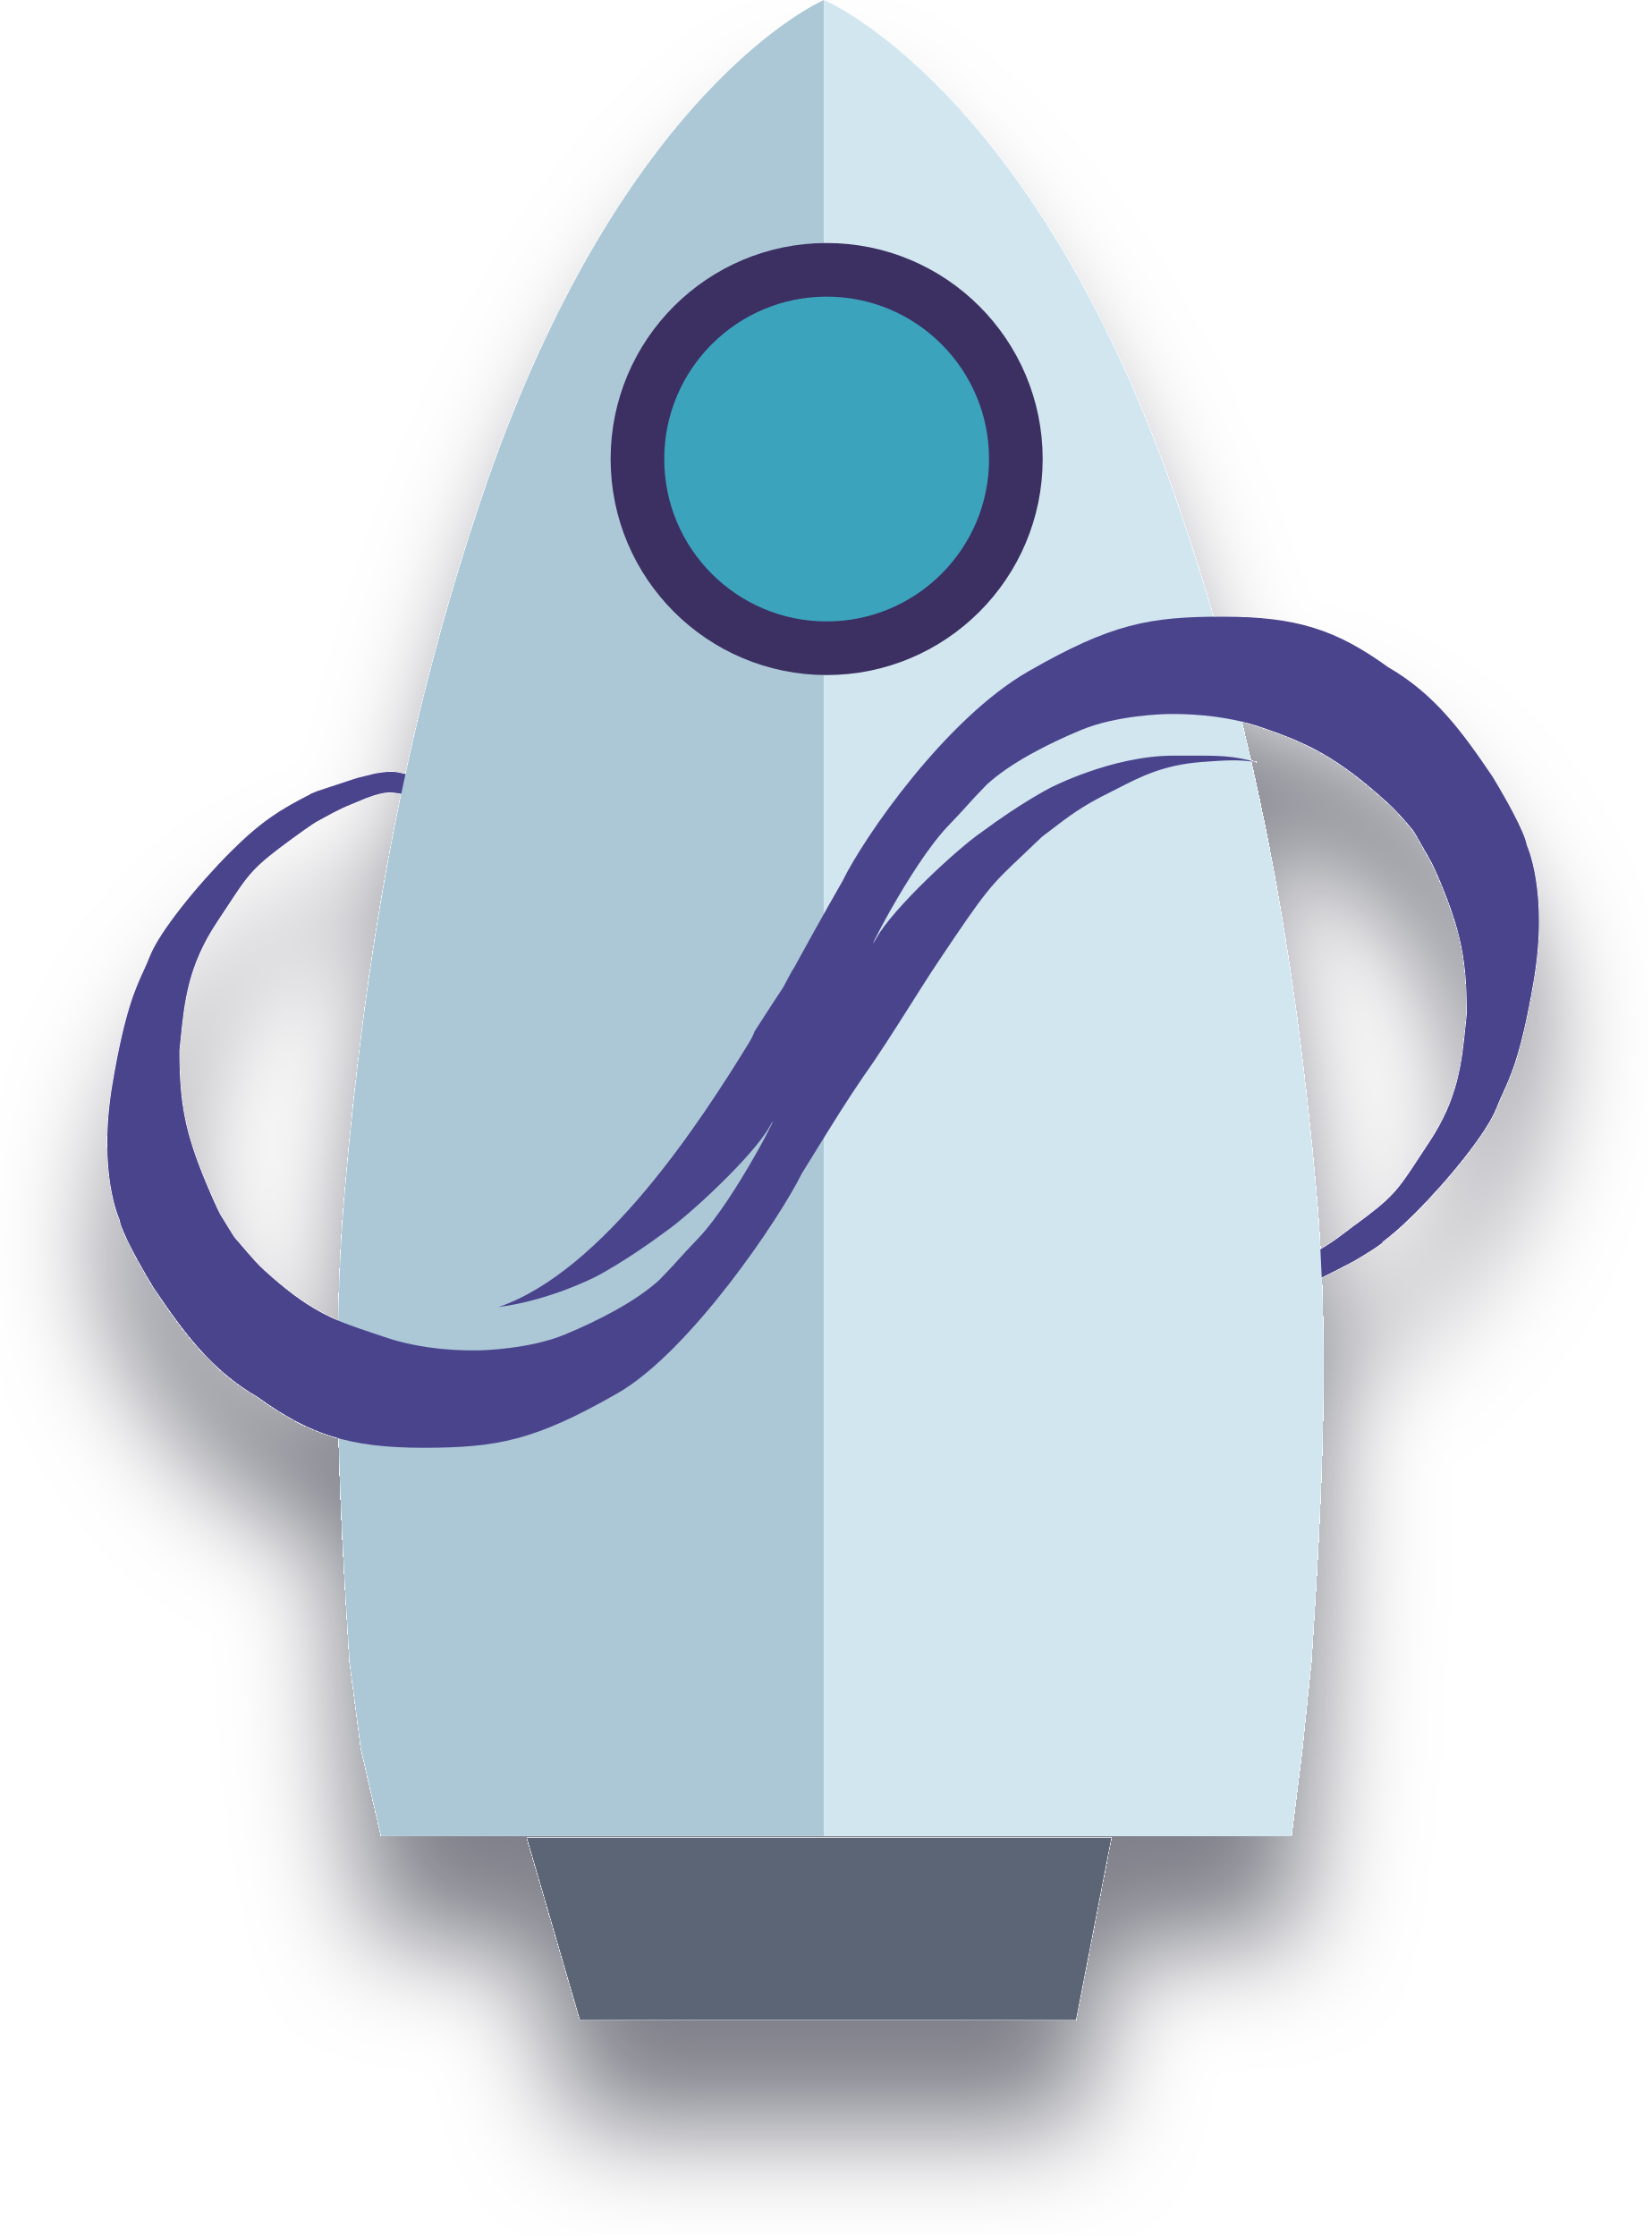
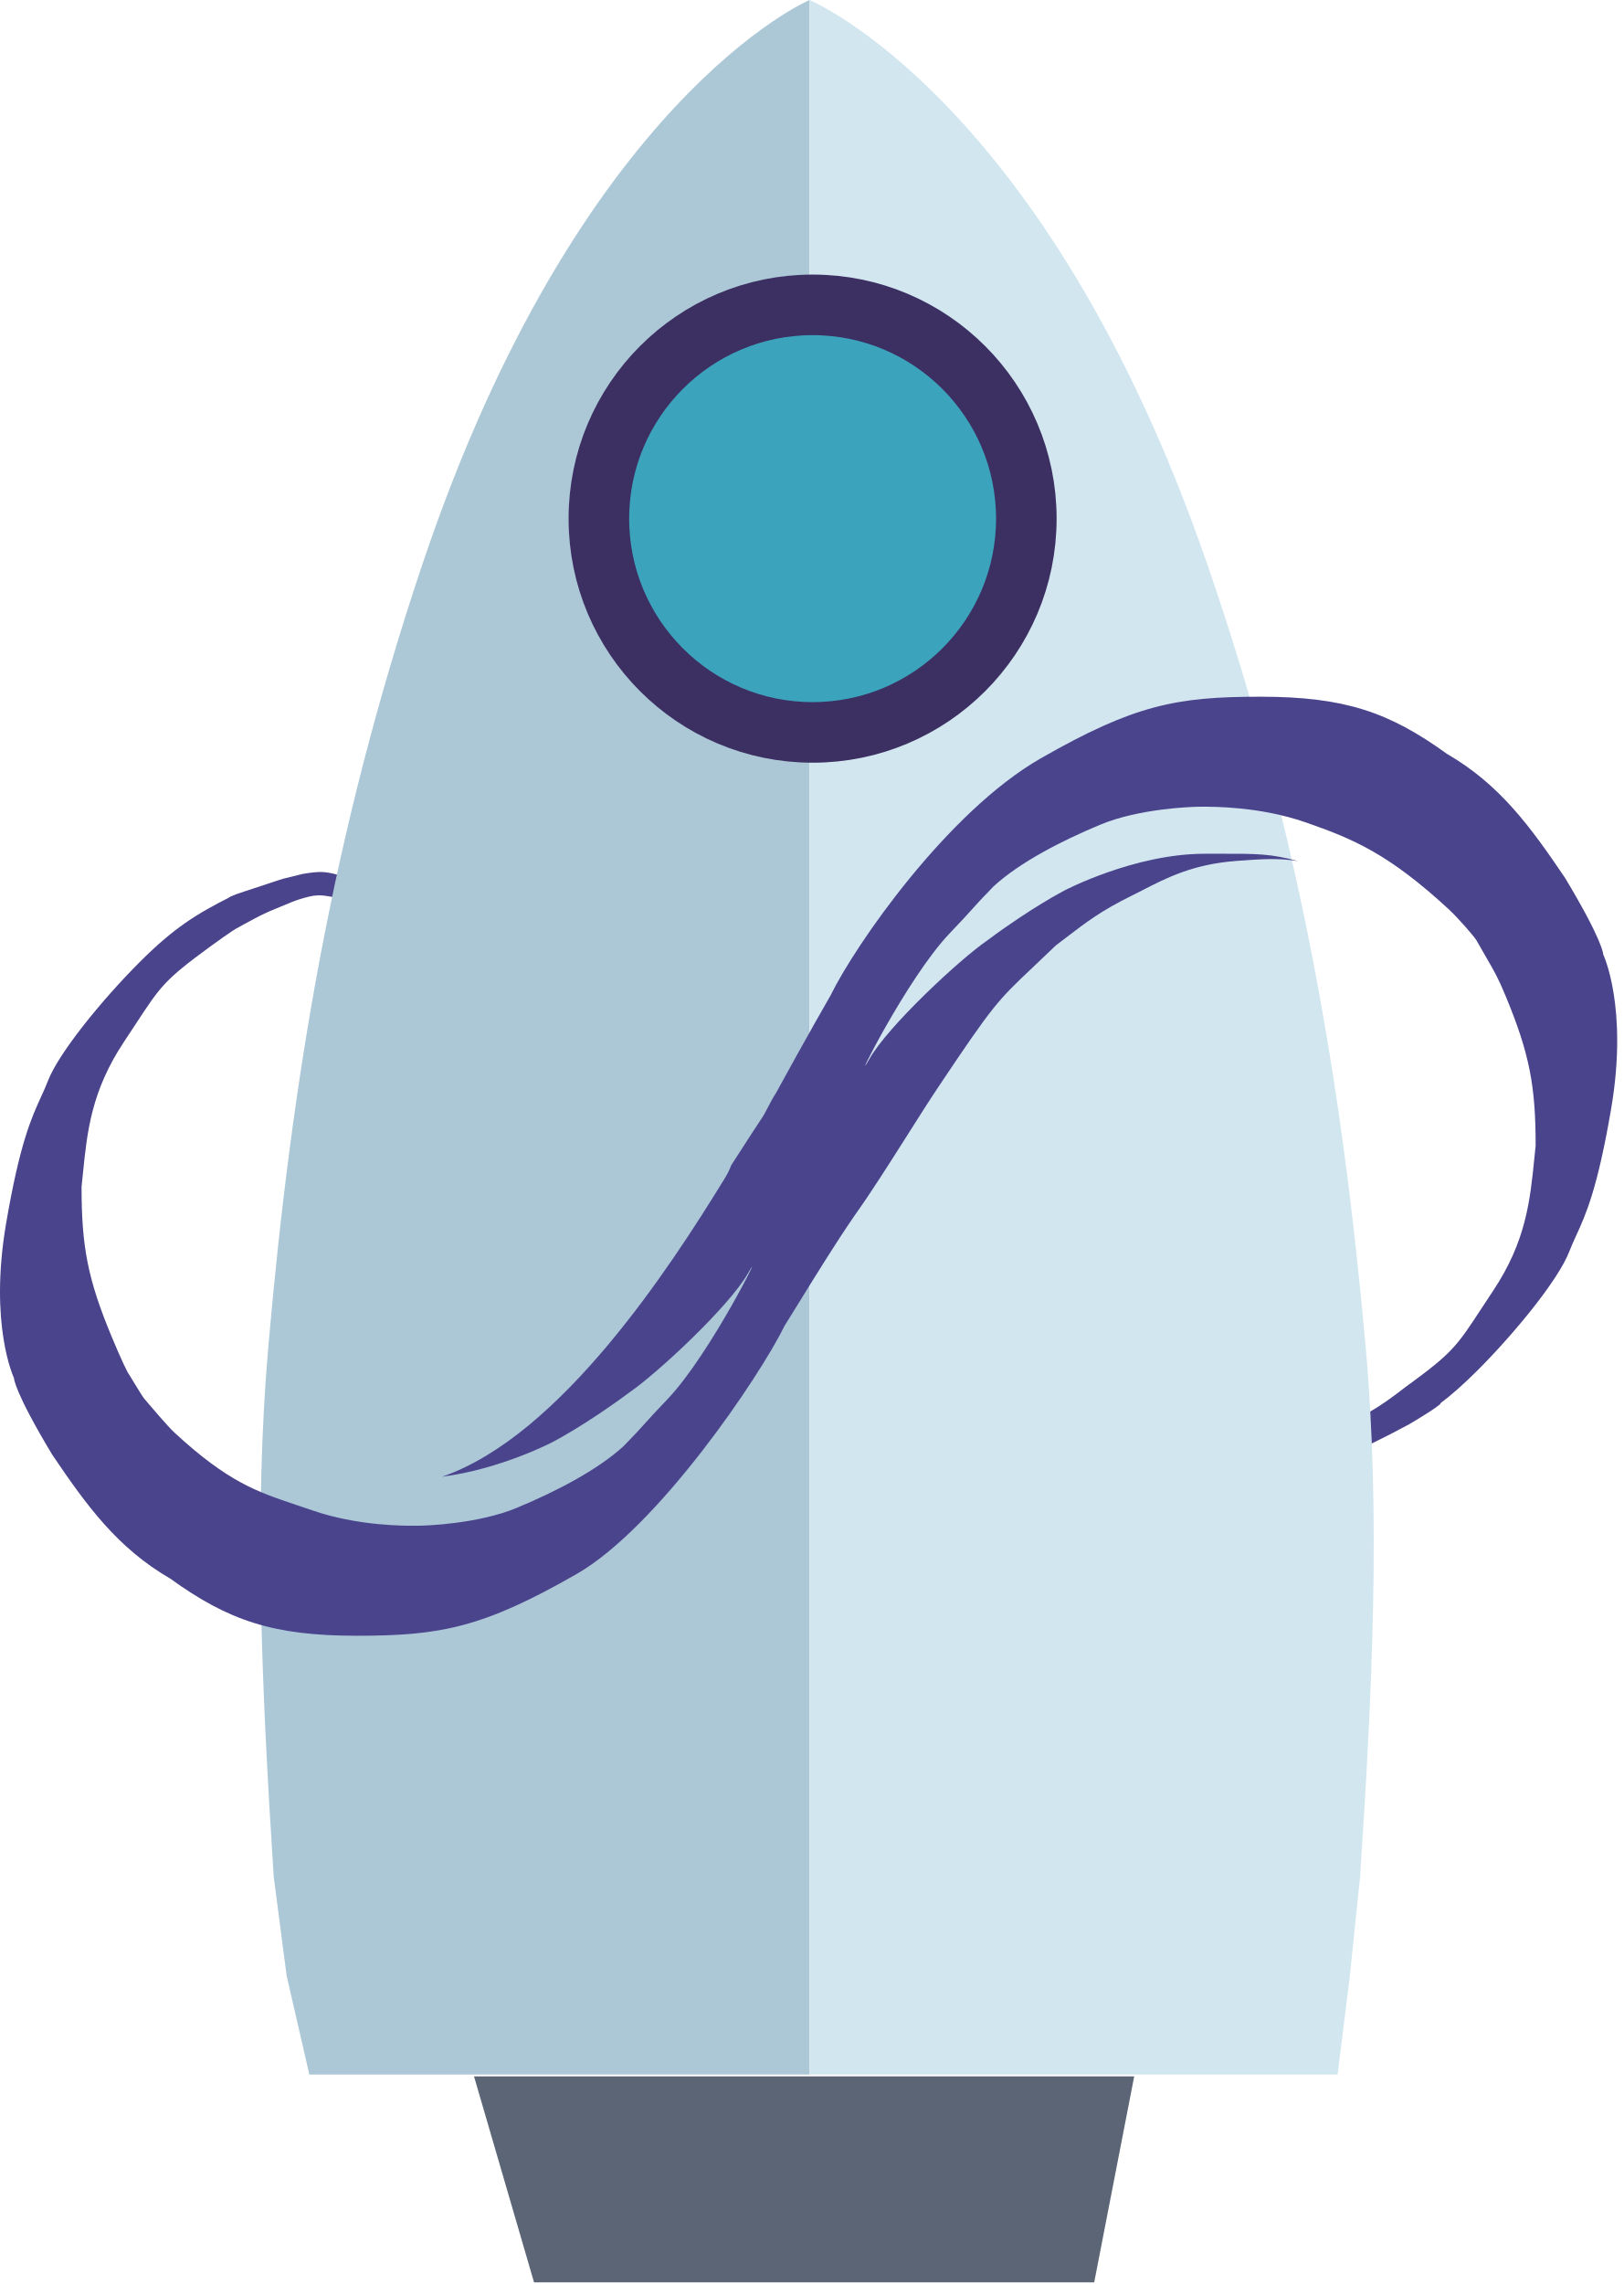
- <svg xmlns="http://www.w3.org/2000/svg" width="308" height="417" viewBox="0 0 308 417" fill="none">
-   <g filter="url(#filter0_d_4_54)">
-     <path d="M58.458 153.569C61.149 152.101 63 151 65.5 150C67.698 149.121 68.575 148.606 71 148C73 147.5 74.452 148.048 74.952 148.048C75.335 146.134 75.299 146.457 75.717 144.376C73.717 143.876 72.97 143.751 69.97 144.251C65.97 145.251 67.405 144.81 64.405 145.81C61.405 146.81 62.041 146.58 60.541 147.08C59.532 147.441 58.723 147.613 57.805 148.164L58.458 153.569Z" fill="#4A448D" />
-     <path d="M252.609 228.543L257.848 231.719C257.118 232.303 256.672 232.601 255.877 233.112C255.64 233.26 255.397 233.412 255.152 233.566L255.15 233.567C254.323 234.086 253.468 234.622 252.67 235.08C250.195 236.403 248.8 237.135 246.273 238.366L245.984 233.125C247.126 232.477 247.746 232.063 248.851 231.317C249.846 230.6 250.37 230.232 251.293 229.523C251.848 229.098 252.043 228.93 252.609 228.543Z" fill="#4A448D" />
-     <path d="M153.643 309.816V285.357V260.898V0C153.643 0 115.601 16.2 89.732 93.147C74.85 137.414 68.099 178.746 64.309 222.171C61.873 250.077 63.229 279.242 65.195 309.816L67.324 326.122L71.072 342.429H82.884H103.619H153.643V326.122V309.816Z" fill="#ACC8D7" />
-     <path d="M153.643 309.816L153.643 285.357V260.898L153.643 0C153.643 0 192.742 16.2 219.329 93.147C234.624 137.414 241.563 178.746 245.459 222.171C247.962 250.077 246.568 279.242 244.548 309.816L242.824 326.486L240.839 342.429H226.347H217.042H205.056H153.643V326.122V309.816Z" fill="#D2E6F0" />
-     <path d="M98.259 342.725H207.259L200.653 376.725H108.168L98.259 342.725Z" fill="#5B6575" />
-     <circle cx="154.161" cy="85.607" r="35.286" fill="#3CA3BD" stroke="#3C2F62" stroke-width="10" />
-     <path d="M191.821 125.179C176.379 134.022 161.154 156.053 157.134 164.29C157.134 164.29 152.953 171.548 148.186 180.29C147.634 181.141 147.076 182.21 146.638 183.047C146.347 183.605 146.109 184.06 145.964 184.278C144.857 185.929 143.708 187.713 142.526 189.547L142.523 189.552C141.932 190.469 141.333 191.399 140.727 192.331C140.481 193.006 140.142 193.703 139.7 194.425C130.596 209.292 112.524 237.028 92.981 243.752C102.713 242.494 111.217 238.037 111.217 238.037C111.217 238.037 116.647 235.247 123.992 229.779C128.419 226.748 140.416 215.656 143.537 210.094C146.658 204.533 137.352 223.462 130.194 230.961C128.171 233.073 127.274 234.07 126.475 234.959C125.615 235.915 124.866 236.747 122.949 238.708C118.57 242.705 111.687 246.24 105.327 248.885C98.967 251.53 90.346 251.839 88.933 251.839C88.864 251.839 88.778 251.84 88.678 251.84C86.725 251.851 79.029 251.891 71.496 249.279C70.603 248.969 69.751 248.684 68.926 248.408C62.426 246.231 57.653 244.632 48.827 236.488C47.704 235.452 44.962 232.221 43.667 230.694L43.847 230.907L43.843 230.902L43.842 230.9C43.414 230.396 41.365 226.926 41.314 226.877C41.11 226.68 40.115 224.661 38.468 220.71C34.45 211.072 33.466 205.692 33.466 195.901C33.536 195.244 33.601 194.592 33.666 193.944C34.387 186.769 35.056 180.111 40.485 171.943C41.202 170.866 41.828 169.91 42.391 169.052C46.473 162.824 47.184 161.739 54.571 156.342C56.099 155.225 57.464 154.264 58.703 153.43C58.565 151.554 58.401 149.723 58.204 147.951C52.316 150.922 48.664 153.199 43.022 158.845C36.769 165.102 29.684 173.831 27.925 178.387C27.563 179.325 27.176 180.171 26.766 181.069C25.183 184.533 23.248 188.77 20.994 202.029C18.154 218.726 22.302 227.445 22.302 227.445C22.302 227.445 22.256 229.527 28.61 240.095C34.337 248.567 39.413 255.533 48.117 260.573C57.706 267.498 65.082 270 78.912 270C92.742 270 99.738 268.664 115.18 259.821C128.648 252.108 145.457 227.172 149.533 218.839C150.333 217.554 151.125 216.271 151.913 214.997L151.92 214.985L151.925 214.977C155.022 209.966 158.037 205.087 161.036 200.722C163.847 196.779 166.854 192.028 169.707 187.523C171.571 184.578 173.368 181.738 175.001 179.298C184.028 165.804 184.689 165.179 190.693 159.505C191.721 158.533 192.907 157.412 194.319 156.053C194.983 155.555 195.605 155.078 196.209 154.615C199.265 152.274 201.829 150.309 206.779 147.878C207.411 147.567 208.048 147.24 208.698 146.905C212.595 144.901 217.001 142.634 224.125 142.108L224.383 142.089C228.299 141.8 231.012 141.599 234.332 142.139C229.761 140.903 227.599 140.907 221.094 140.919C220.407 140.92 219.672 140.922 218.881 140.922C207.31 140.922 195.783 146.963 195.783 146.963C195.783 146.963 190.353 149.753 183.008 155.221C178.581 158.252 166.584 169.344 163.463 174.906C160.342 180.467 169.648 161.538 176.806 154.039C178.83 151.927 179.726 150.93 180.526 150.041C181.385 149.085 182.134 148.253 184.051 146.292C188.43 142.295 195.313 138.76 201.673 136.115C208.033 133.471 216.655 133.161 218.067 133.161C218.136 133.161 218.222 133.16 218.323 133.16C220.276 133.149 227.971 133.109 235.504 135.721C243.428 138.469 249.258 140.922 259.204 150.1C260.7 151.48 263.427 154.615 263.767 155.221C264.492 156.51 265.052 157.475 265.515 158.274C266.784 160.462 267.325 161.395 268.532 164.29C272.551 173.928 273.534 179.309 273.534 189.099C273.465 189.756 273.399 190.408 273.334 191.056C272.613 198.231 271.944 204.889 266.515 213.056C265.798 214.134 265.172 215.09 264.61 215.947L264.609 215.949C260.527 222.177 259.825 223.27 252.438 228.668C254.888 230.167 255.2 230.353 257.587 231.803C259.575 230.316 261.6 228.535 263.979 226.155C270.231 219.898 277.316 211.169 279.075 206.613C279.435 205.68 279.82 204.837 280.228 203.943L280.229 203.941L280.231 203.937L280.233 203.933L280.234 203.931C281.817 200.467 283.752 196.23 286.007 182.971C288.845 166.274 284.698 157.556 284.698 157.556C284.698 157.556 284.744 155.473 278.39 144.905C272.663 136.433 267.588 129.467 258.883 124.427C249.294 117.502 241.918 115 228.088 115C214.258 115 207.262 116.335 191.821 125.179Z" fill="#4A448D" />
-   </g>
-   <defs>
-     <filter id="filter0_d_4_54" x="0" y="0" width="307.09" height="416.725" filterUnits="userSpaceOnUse" color-interpolation-filters="sRGB">
-       <feFlood flood-opacity="0" result="BackgroundImageFix" />
-       <feColorMatrix in="SourceAlpha" type="matrix" values="0 0 0 0 0 0 0 0 0 0 0 0 0 0 0 0 0 0 127 0" result="hardAlpha" />
-       <feOffset dy="20" />
-       <feGaussianBlur stdDeviation="10" />
-       <feComposite in2="hardAlpha" operator="out" />
-       <feColorMatrix type="matrix" values="0 0 0 0 0 0 0 0 0 0.008 0 0 0 0 0.078 0 0 0 0.5 0" />
-       <feBlend mode="normal" in2="BackgroundImageFix" result="effect1_dropShadow_4_54" />
-       <feBlend mode="normal" in="SourceGraphic" in2="effect1_dropShadow_4_54" result="shape" />
-     </filter>
-   </defs>
+ <svg xmlns="http://www.w3.org/2000/svg" width="268" height="377" viewBox="0 0 268 377" fill="none">
+   <path d="M38.458 153.569C41.149 152.101 43 151 45.5 150C47.698 149.121 48.575 148.606 51 148C53 147.5 54.452 148.048 54.952 148.048C55.335 146.134 55.299 146.457 55.717 144.376C53.717 143.876 52.97 143.75 49.97 144.25C45.97 145.25 47.405 144.81 44.405 145.81C41.405 146.81 42.041 146.58 40.541 147.08C39.532 147.441 38.723 147.613 37.805 148.164L38.458 153.569Z" fill="#4A448D" />
+   <path d="M232.609 228.543L237.848 231.719C237.118 232.302 236.672 232.601 235.877 233.112C235.64 233.26 235.397 233.412 235.152 233.566L235.15 233.567C234.323 234.086 233.468 234.622 232.67 235.08C230.195 236.403 228.8 237.135 226.273 238.366L225.984 233.125C227.126 232.477 227.746 232.063 228.851 231.317C229.846 230.6 230.37 230.232 231.293 229.523C231.848 229.098 232.043 228.93 232.609 228.543Z" fill="#4A448D" />
+   <path d="M133.643 309.816V285.357V260.898V0C133.643 0 95.601 16.2 69.732 93.147C54.85 137.414 48.099 178.746 44.309 222.171C41.873 250.077 43.229 279.242 45.195 309.816L47.324 326.122L51.072 342.429H62.884H83.619H133.643V326.122V309.816Z" fill="#ACC8D7" />
+   <path d="M133.643 309.816L133.643 285.357V260.898L133.643 0C133.643 0 172.742 16.2 199.329 93.147C214.624 137.414 221.563 178.746 225.459 222.171C227.962 250.077 226.568 279.242 224.548 309.816L222.824 326.486L220.839 342.429H206.347H197.042H185.056H133.643V326.122V309.816Z" fill="#D2E6F0" />
+   <path d="M78.259 342.725H187.259L180.653 376.725H88.168L78.259 342.725Z" fill="#5B6575" />
+   <circle cx="134.161" cy="85.607" r="35.286" fill="#3CA3BD" stroke="#3C2F62" stroke-width="10" />
+   <path d="M171.821 125.179C156.379 134.022 141.154 156.053 137.134 164.29C137.134 164.29 132.953 171.548 128.186 180.29C127.634 181.141 127.076 182.21 126.638 183.047C126.347 183.605 126.109 184.06 125.964 184.278C124.857 185.929 123.708 187.713 122.526 189.547L122.523 189.552C121.932 190.469 121.333 191.399 120.727 192.331C120.481 193.006 120.142 193.703 119.7 194.425C110.596 209.292 92.524 237.028 72.981 243.752C82.713 242.494 91.217 238.037 91.217 238.037C91.217 238.037 96.647 235.247 103.992 229.779C108.419 226.748 120.416 215.656 123.537 210.094C126.658 204.533 117.352 223.462 110.194 230.961C108.171 233.073 107.274 234.07 106.475 234.959C105.615 235.915 104.866 236.747 102.949 238.708C98.57 242.705 91.687 246.24 85.327 248.885C78.967 251.53 70.346 251.839 68.933 251.839C68.864 251.839 68.778 251.84 68.678 251.84C66.725 251.851 59.029 251.891 51.496 249.279C50.603 248.969 49.751 248.684 48.926 248.408C42.426 246.231 37.653 244.632 28.827 236.488C27.704 235.452 24.962 232.221 23.667 230.694L23.847 230.907L23.843 230.902L23.842 230.9C23.414 230.396 21.365 226.926 21.314 226.877C21.11 226.68 20.115 224.661 18.468 220.71C14.45 211.072 13.466 205.692 13.466 195.901C13.536 195.244 13.601 194.592 13.666 193.944C14.387 186.769 15.056 180.111 20.485 171.943C21.202 170.866 21.828 169.91 22.391 169.052C26.473 162.824 27.183 161.739 34.571 156.342C36.099 155.225 37.464 154.264 38.703 153.43C38.565 151.554 38.401 149.723 38.204 147.951C32.316 150.922 28.664 153.199 23.022 158.845C16.769 165.102 9.684 173.831 7.925 178.387C7.563 179.325 7.176 180.171 6.766 181.069C5.184 184.533 3.248 188.77 0.994 202.029C-1.845 218.726 2.302 227.445 2.302 227.445C2.302 227.445 2.256 229.527 8.61 240.095C14.337 248.567 19.413 255.533 28.117 260.573C37.706 267.498 45.082 270 58.912 270C72.742 270 79.738 268.664 95.18 259.821C108.648 252.108 125.457 227.172 129.533 218.839C130.333 217.554 131.125 216.271 131.913 214.997L131.92 214.985L131.925 214.977C135.022 209.966 138.037 205.087 141.036 200.722C143.847 196.779 146.854 192.028 149.707 187.523C151.571 184.578 153.368 181.738 155.001 179.298C164.028 165.804 164.689 165.179 170.693 159.505C171.721 158.533 172.907 157.412 174.319 156.053C174.983 155.555 175.605 155.078 176.209 154.615C179.265 152.274 181.829 150.309 186.779 147.878C187.411 147.567 188.048 147.24 188.698 146.905C192.595 144.901 197.001 142.634 204.125 142.108L204.383 142.089C208.299 141.8 211.012 141.599 214.332 142.139C209.761 140.903 207.599 140.907 201.094 140.919C200.407 140.92 199.672 140.922 198.881 140.922C187.31 140.922 175.783 146.963 175.783 146.963C175.783 146.963 170.353 149.753 163.008 155.221C158.581 158.252 146.584 169.344 143.463 174.906C140.342 180.467 149.648 161.538 156.806 154.039C158.83 151.927 159.726 150.93 160.526 150.041C161.385 149.085 162.134 148.253 164.051 146.292C168.43 142.295 175.313 138.76 181.673 136.115C188.033 133.471 196.655 133.161 198.067 133.161C198.136 133.161 198.222 133.16 198.323 133.16C200.276 133.149 207.971 133.109 215.504 135.721C223.428 138.469 229.258 140.922 239.204 150.1C240.7 151.48 243.427 154.615 243.767 155.221C244.492 156.51 245.052 157.475 245.515 158.274C246.784 160.462 247.325 161.395 248.532 164.29C252.551 173.928 253.534 179.309 253.534 189.099C253.465 189.756 253.399 190.408 253.334 191.056C252.613 198.231 251.944 204.889 246.515 213.056C245.798 214.134 245.172 215.09 244.61 215.947L244.609 215.949C240.527 222.177 239.825 223.27 232.438 228.668C234.888 230.167 235.2 230.353 237.587 231.803C239.575 230.316 241.6 228.535 243.979 226.155C250.231 219.898 257.316 211.169 259.075 206.613C259.435 205.68 259.82 204.837 260.228 203.943L260.229 203.941L260.231 203.937L260.233 203.933L260.234 203.931C261.817 200.467 263.752 196.23 266.007 182.971C268.845 166.274 264.698 157.556 264.698 157.556C264.698 157.556 264.744 155.473 258.39 144.905C252.663 136.433 247.588 129.467 238.883 124.427C229.294 117.502 221.918 115 208.088 115C194.258 115 187.262 116.335 171.821 125.179Z" fill="#4A448D" />
</svg>
